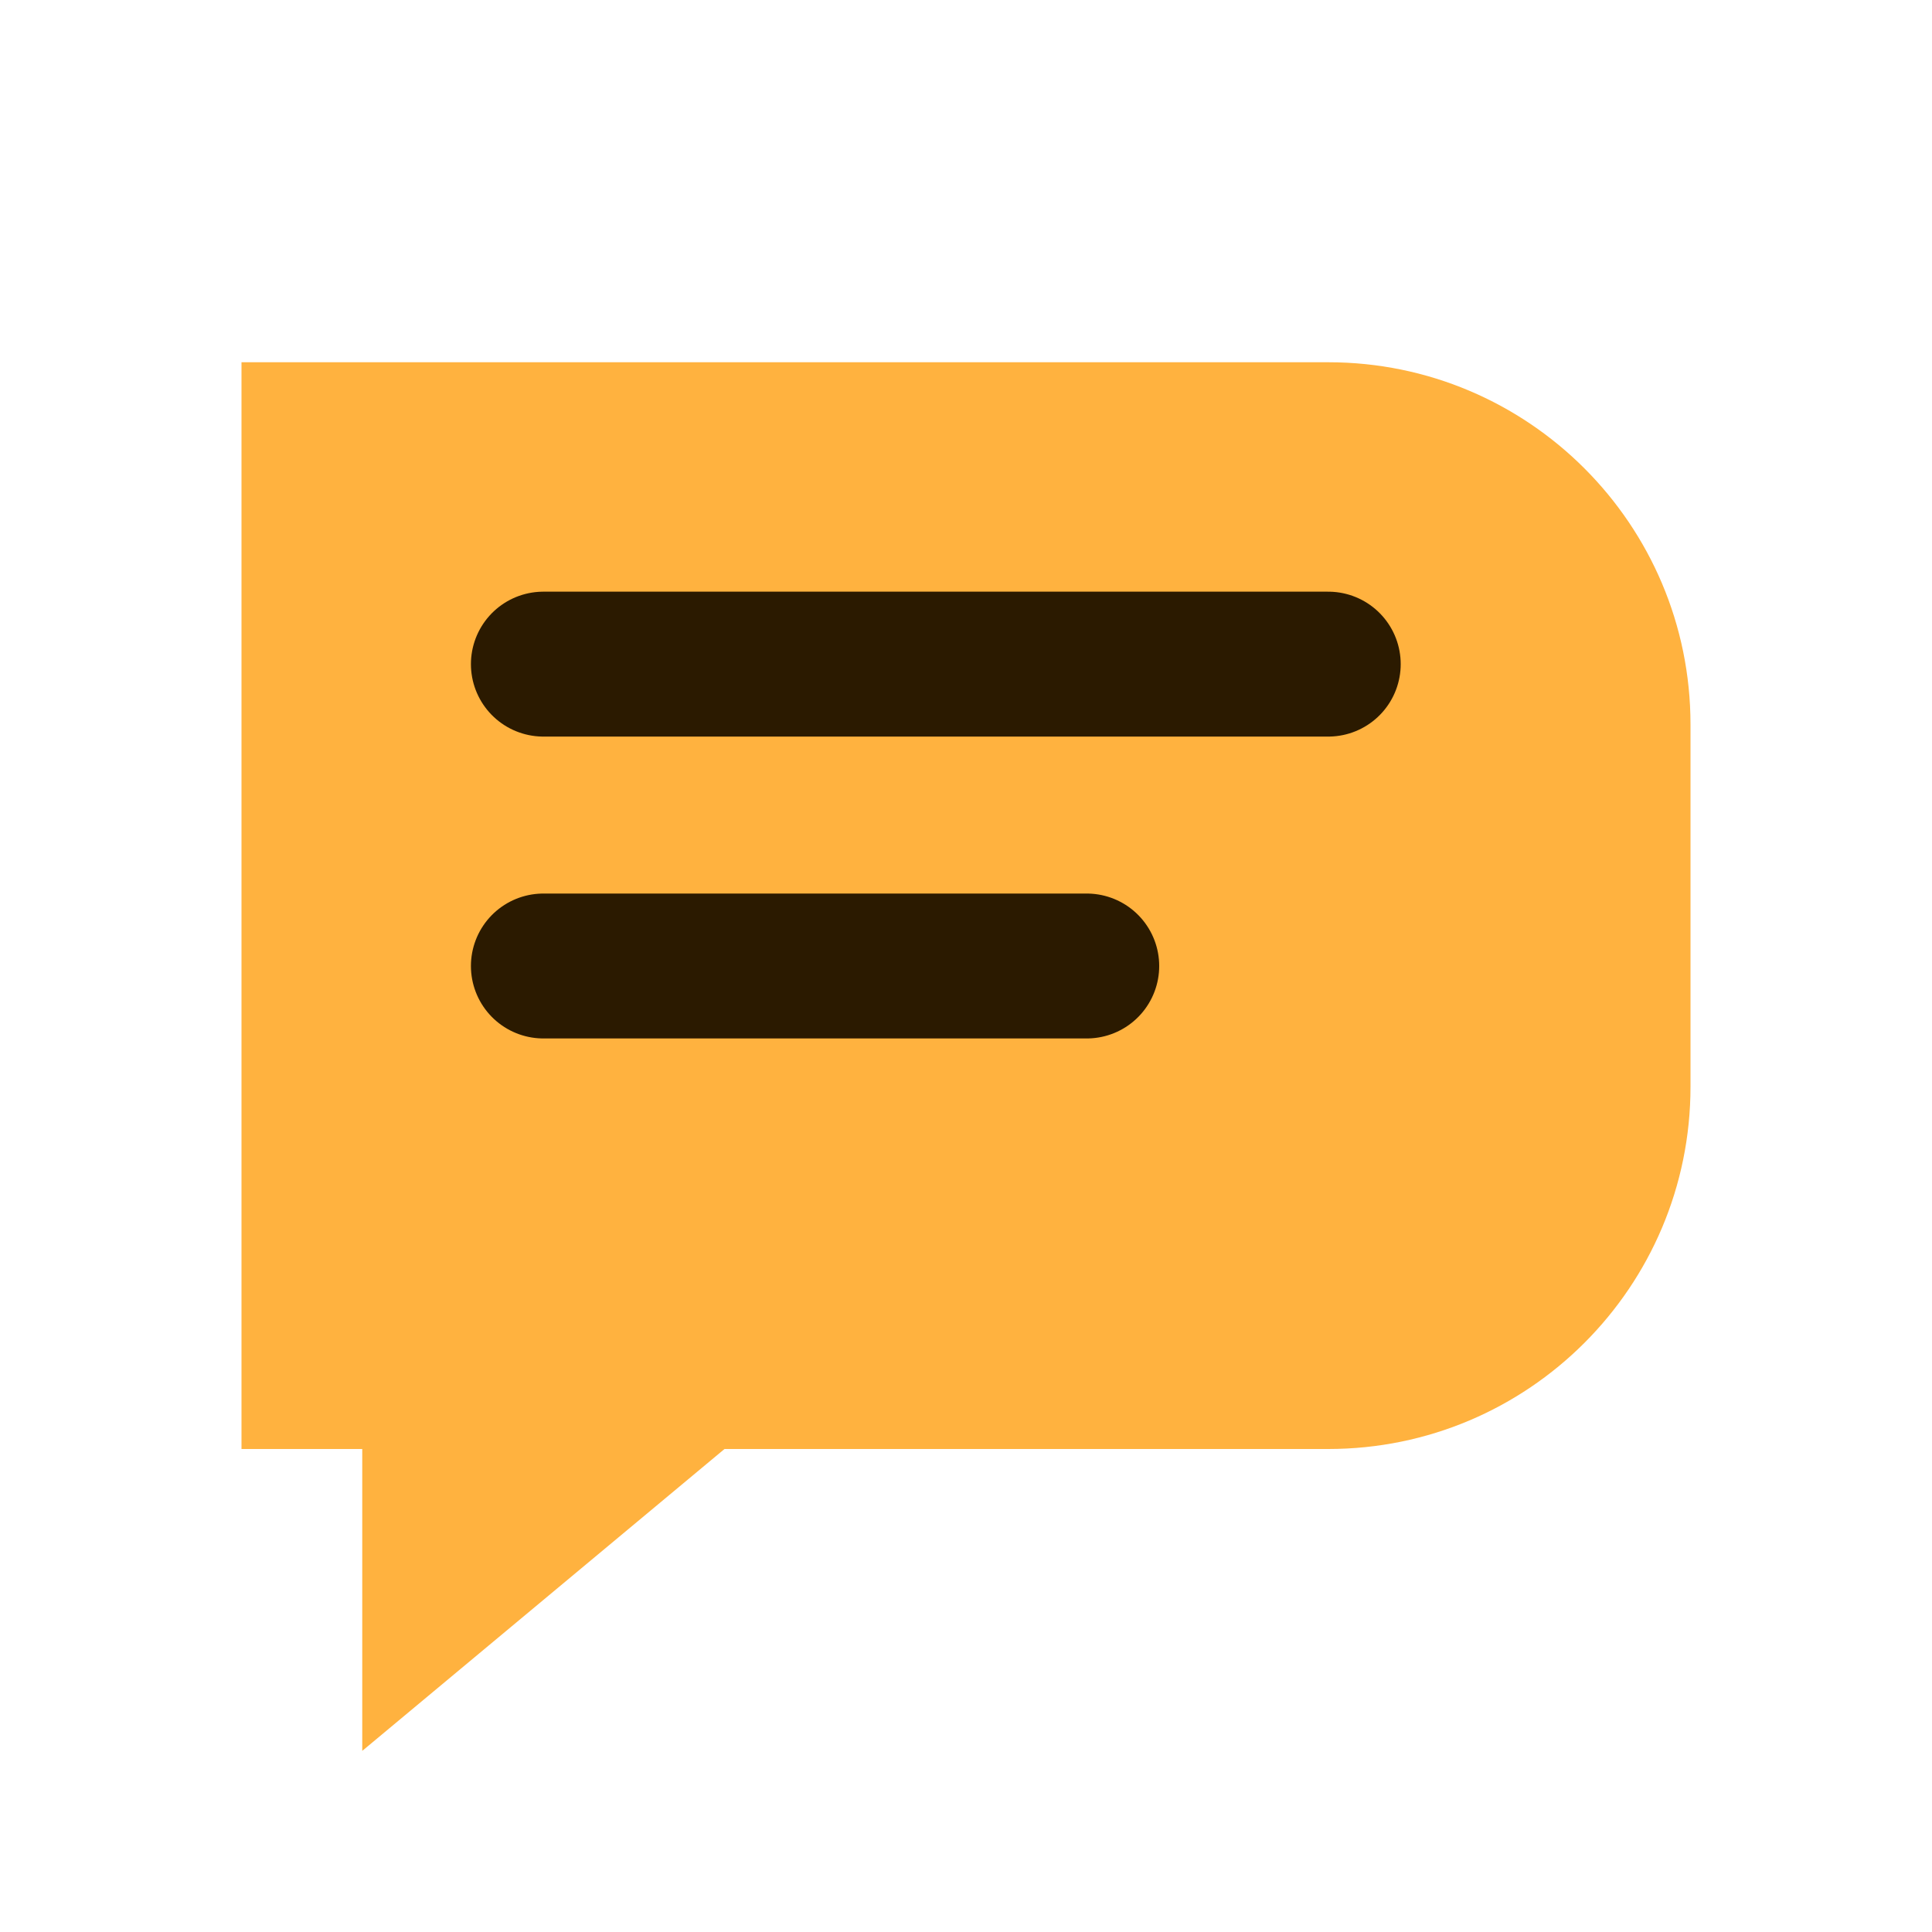
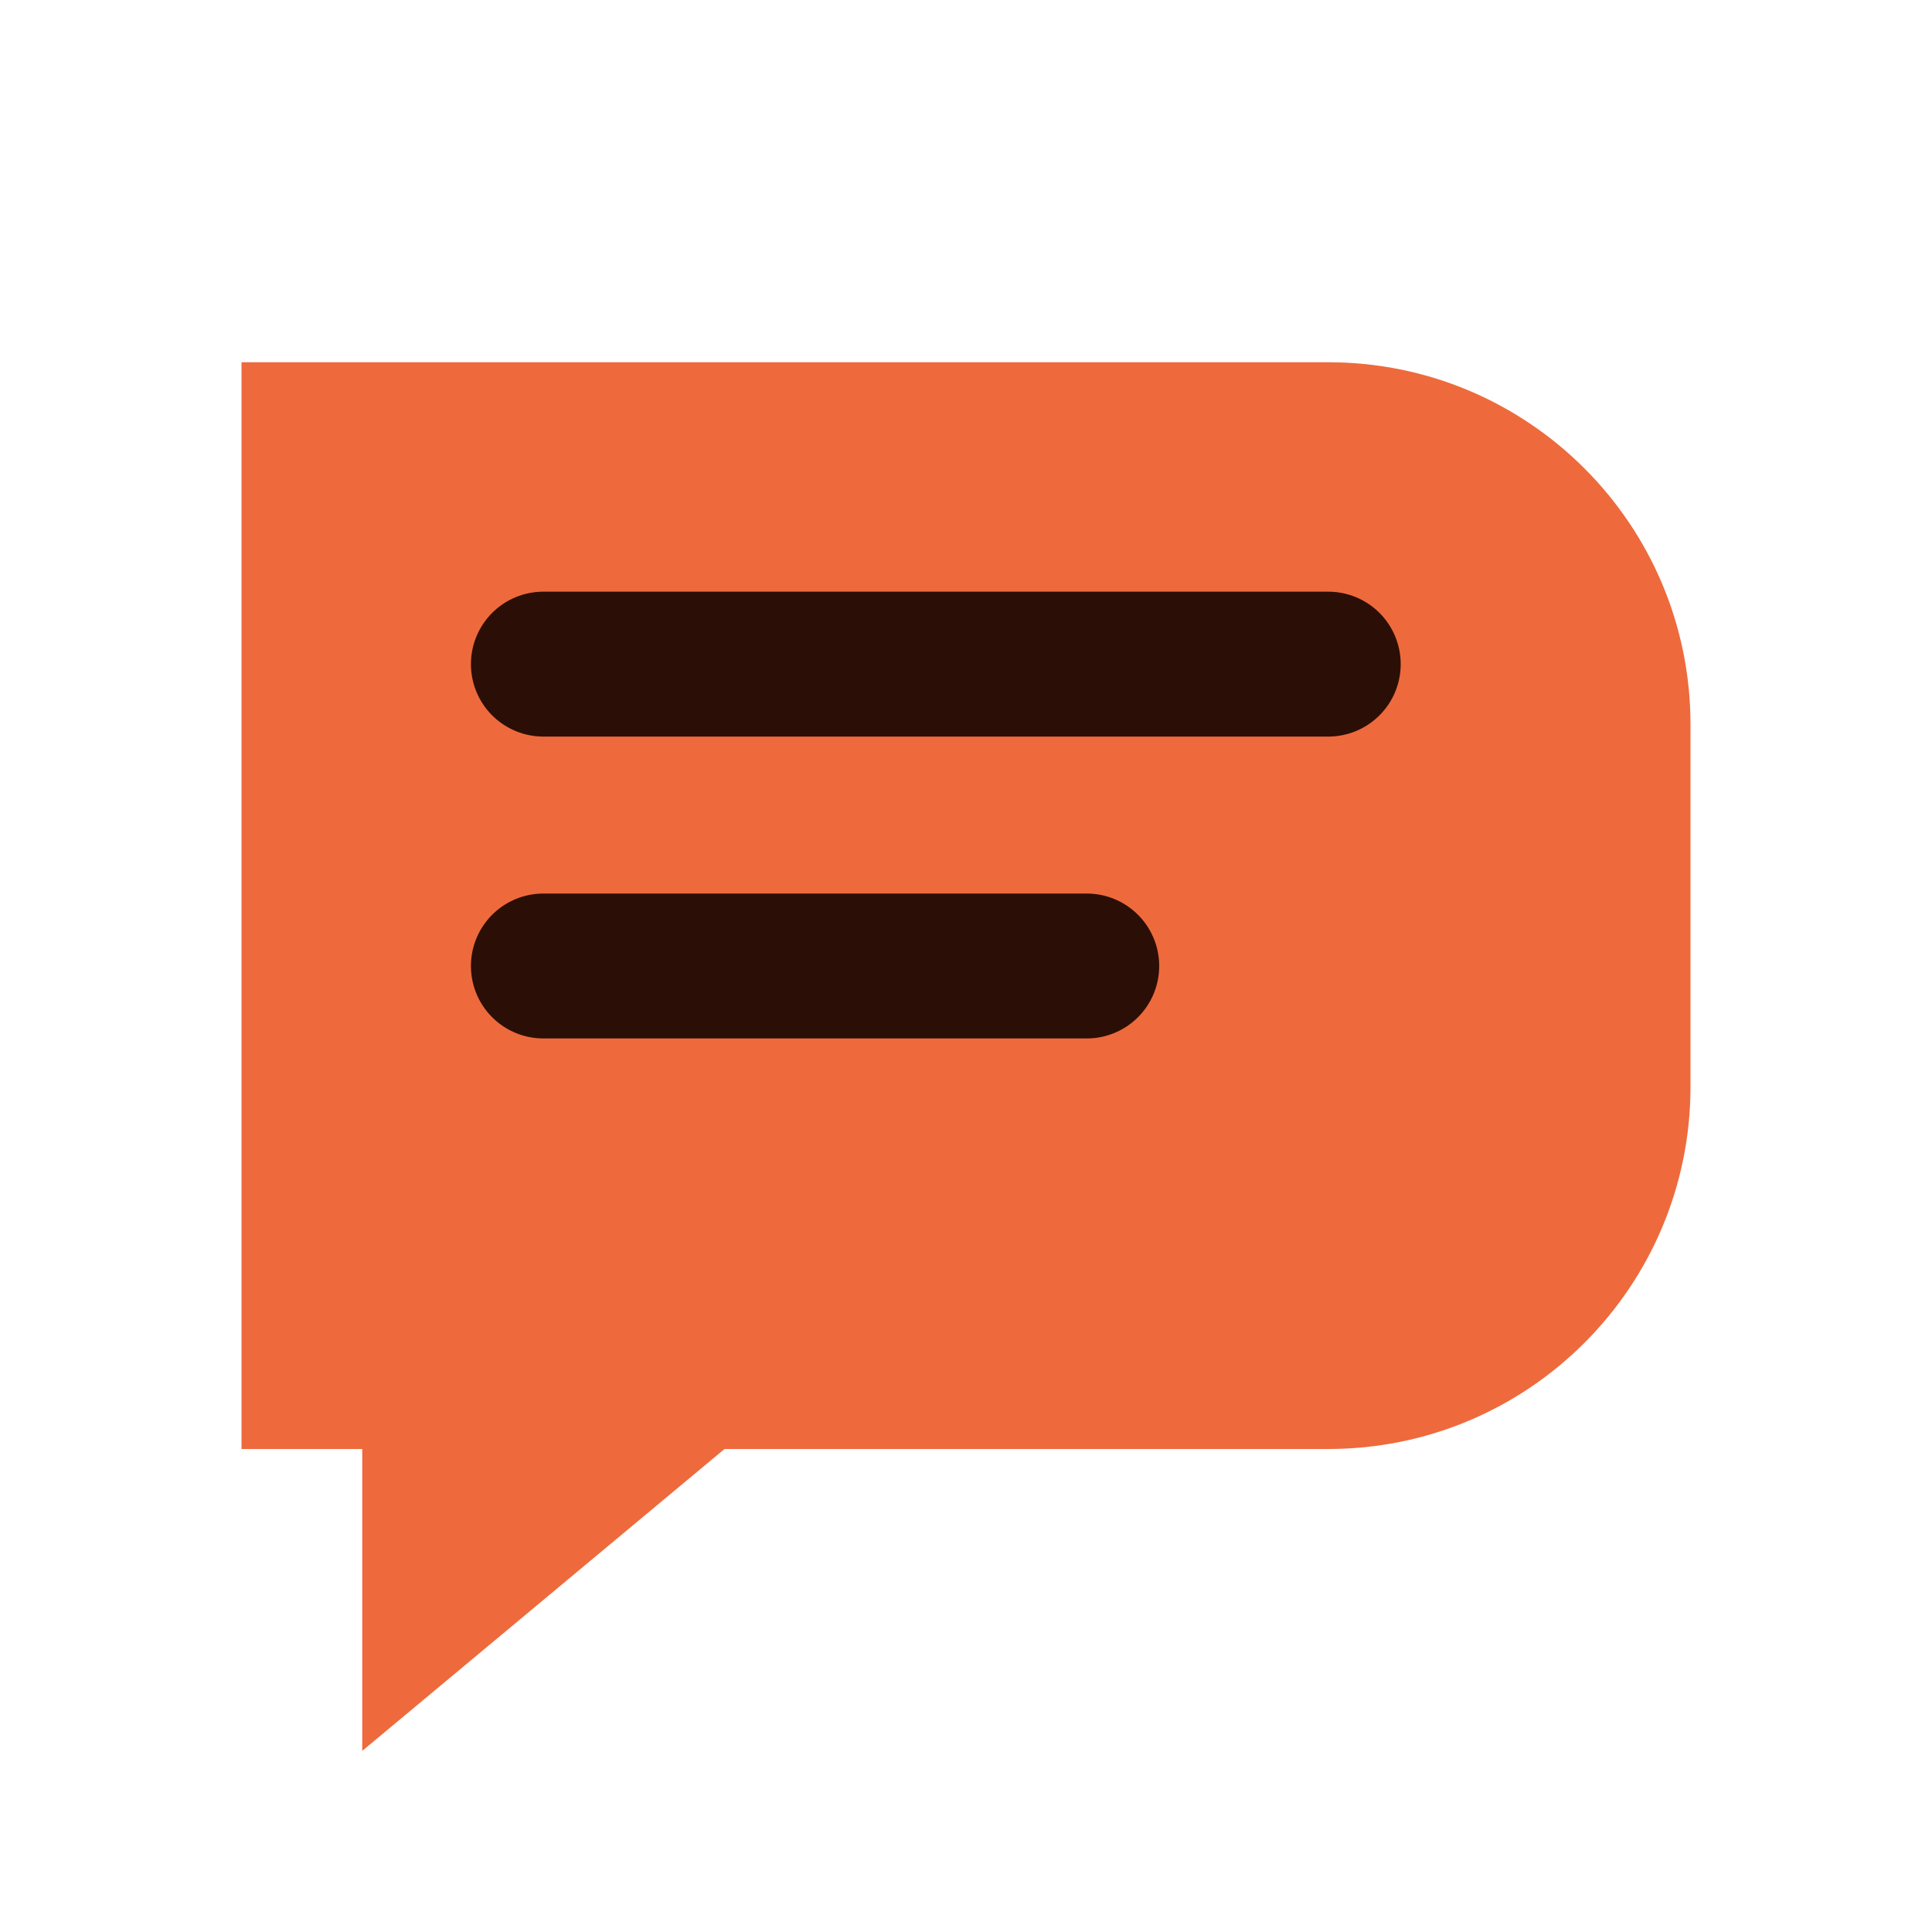
<svg xmlns="http://www.w3.org/2000/svg" viewBox="0 0 32 32">
-   <path d="M4 6h18a6 6 0 0 1 6 6v6a6 6 0 0 1-6 6H12l-6 5v-5H4z" fill="#FFB23F" />
-   <path d="M9 11h13M9 16h9" stroke="#2B1A00" stroke-width="2.4" stroke-linecap="round" />
+   <path d="M4 6h18a6 6 0 0 1 6 6v6a6 6 0 0 1-6 6H12l-6 5v-5H4z" fill="#EE6A3C" />
+   <path d="M9 11h13M9 16h9" stroke="#2B0F06" stroke-width="2.4" stroke-linecap="round" />
</svg>
